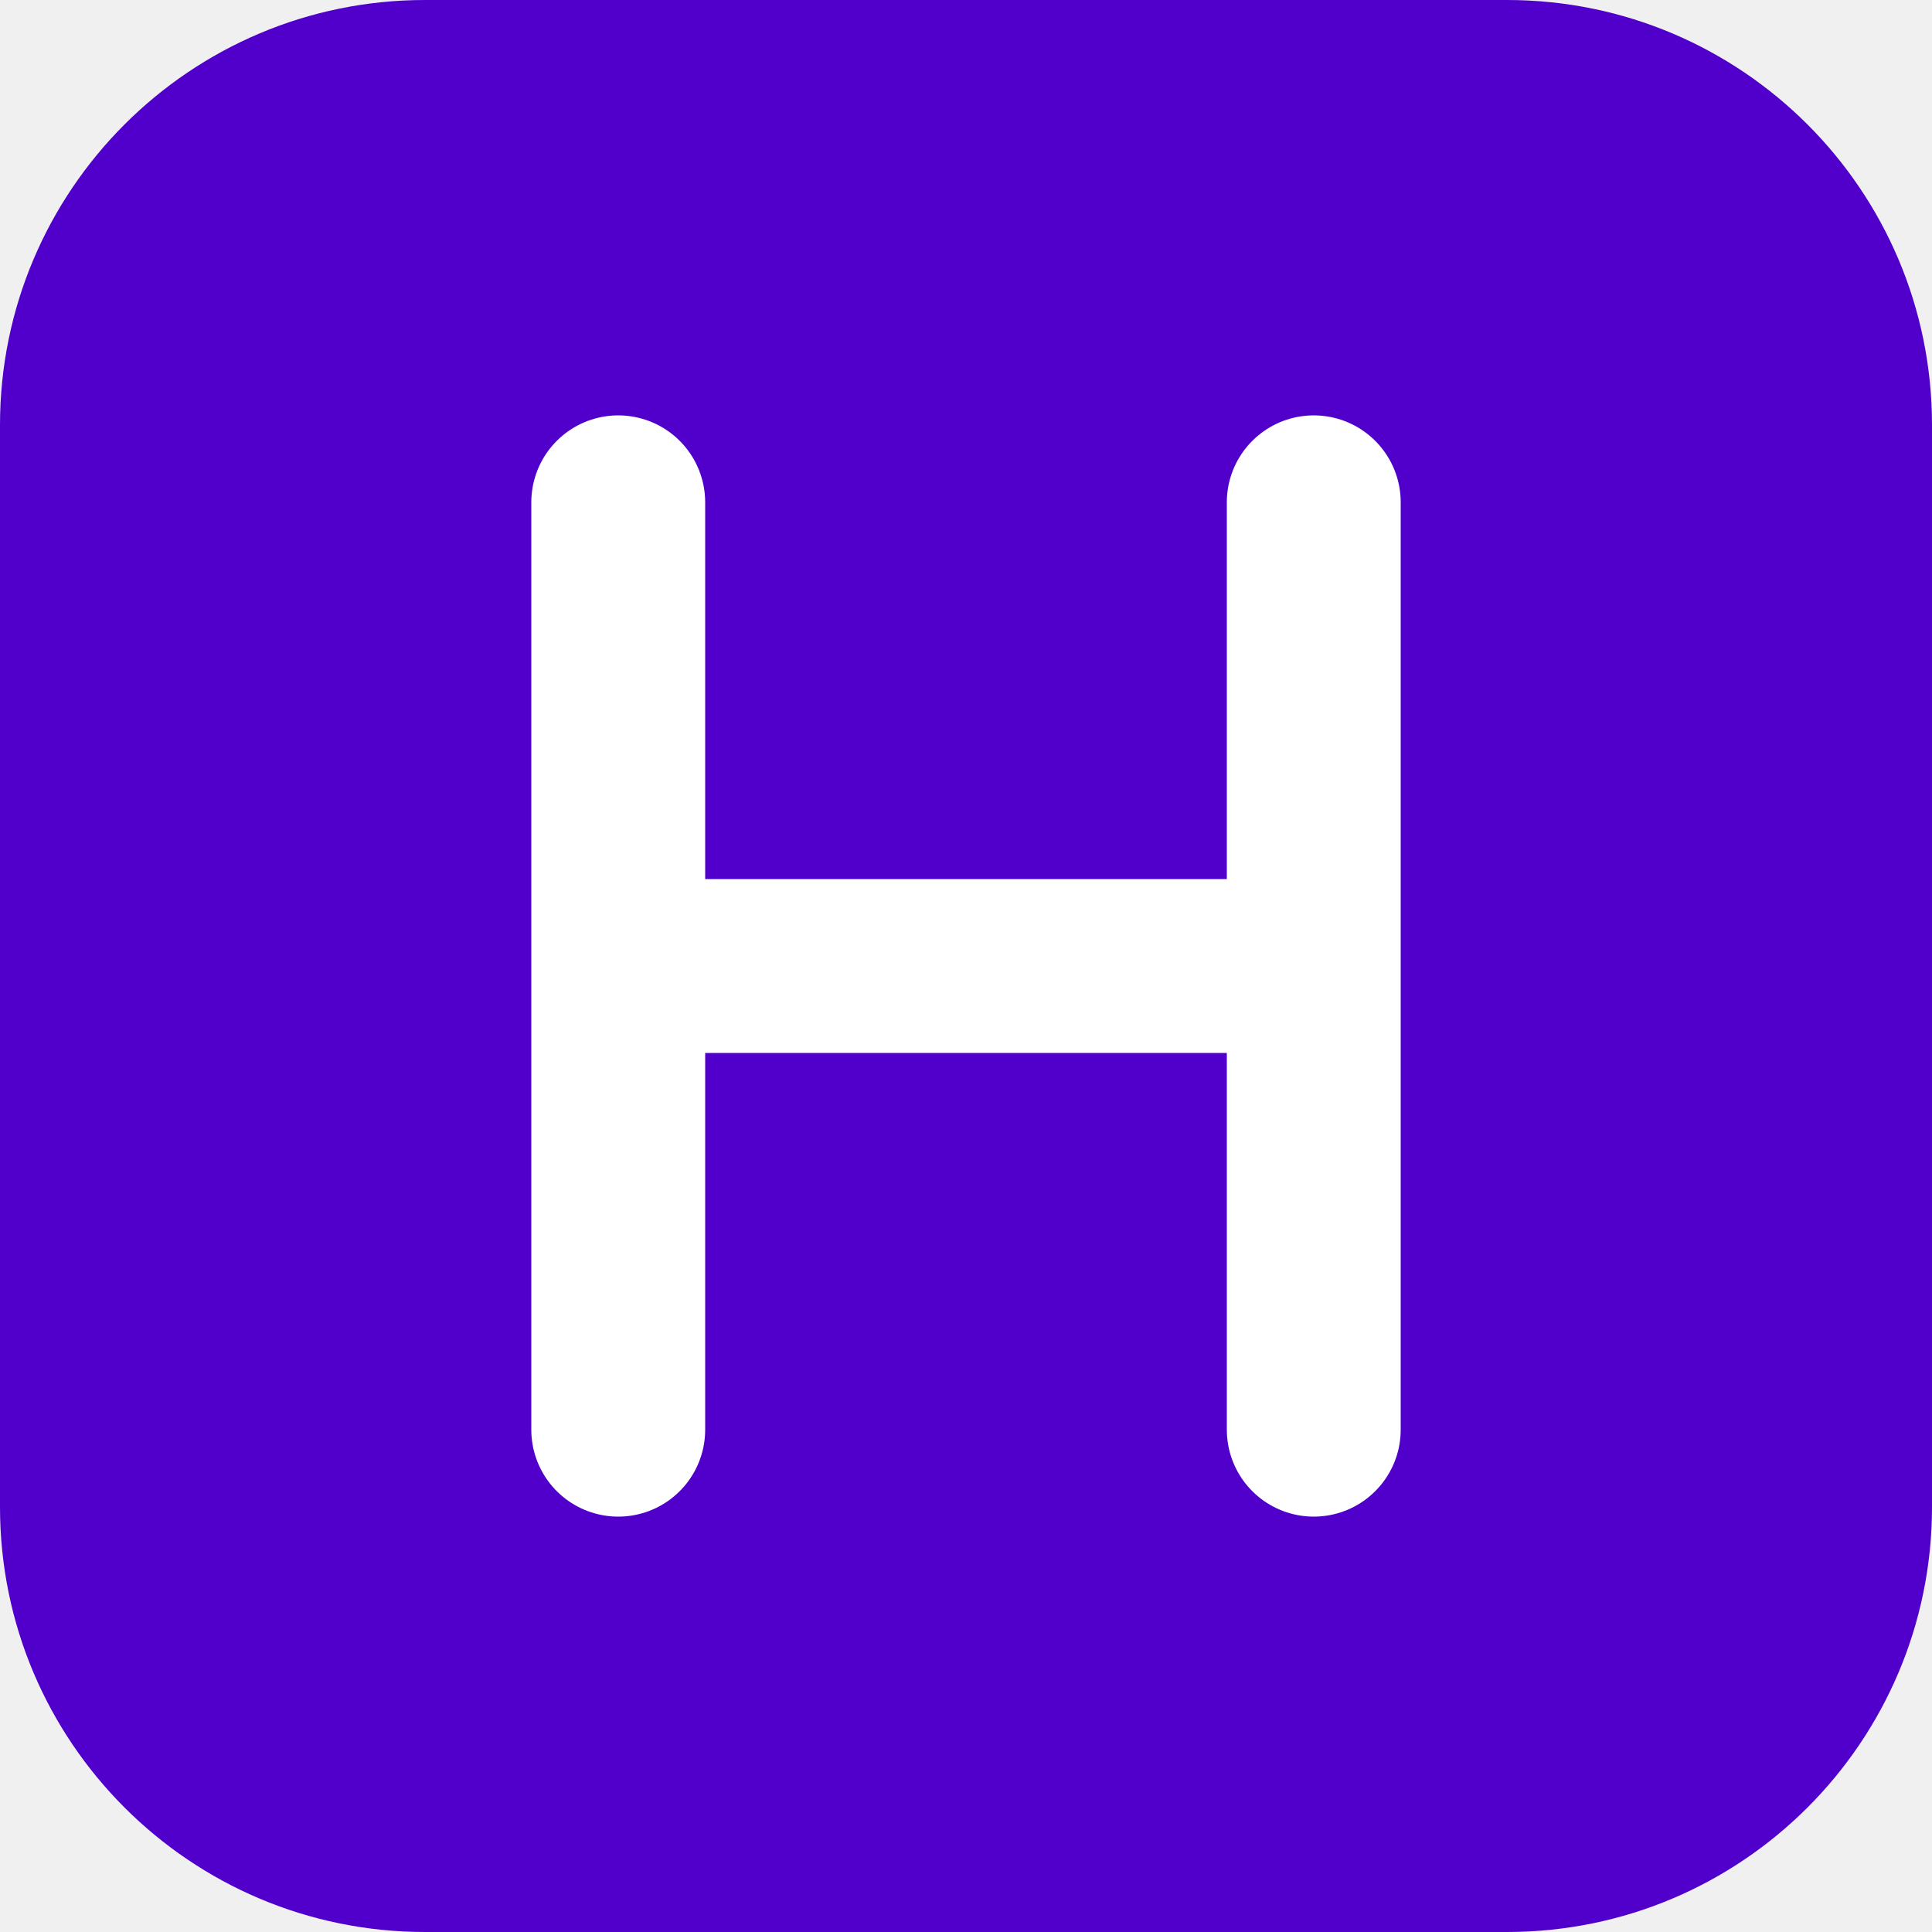
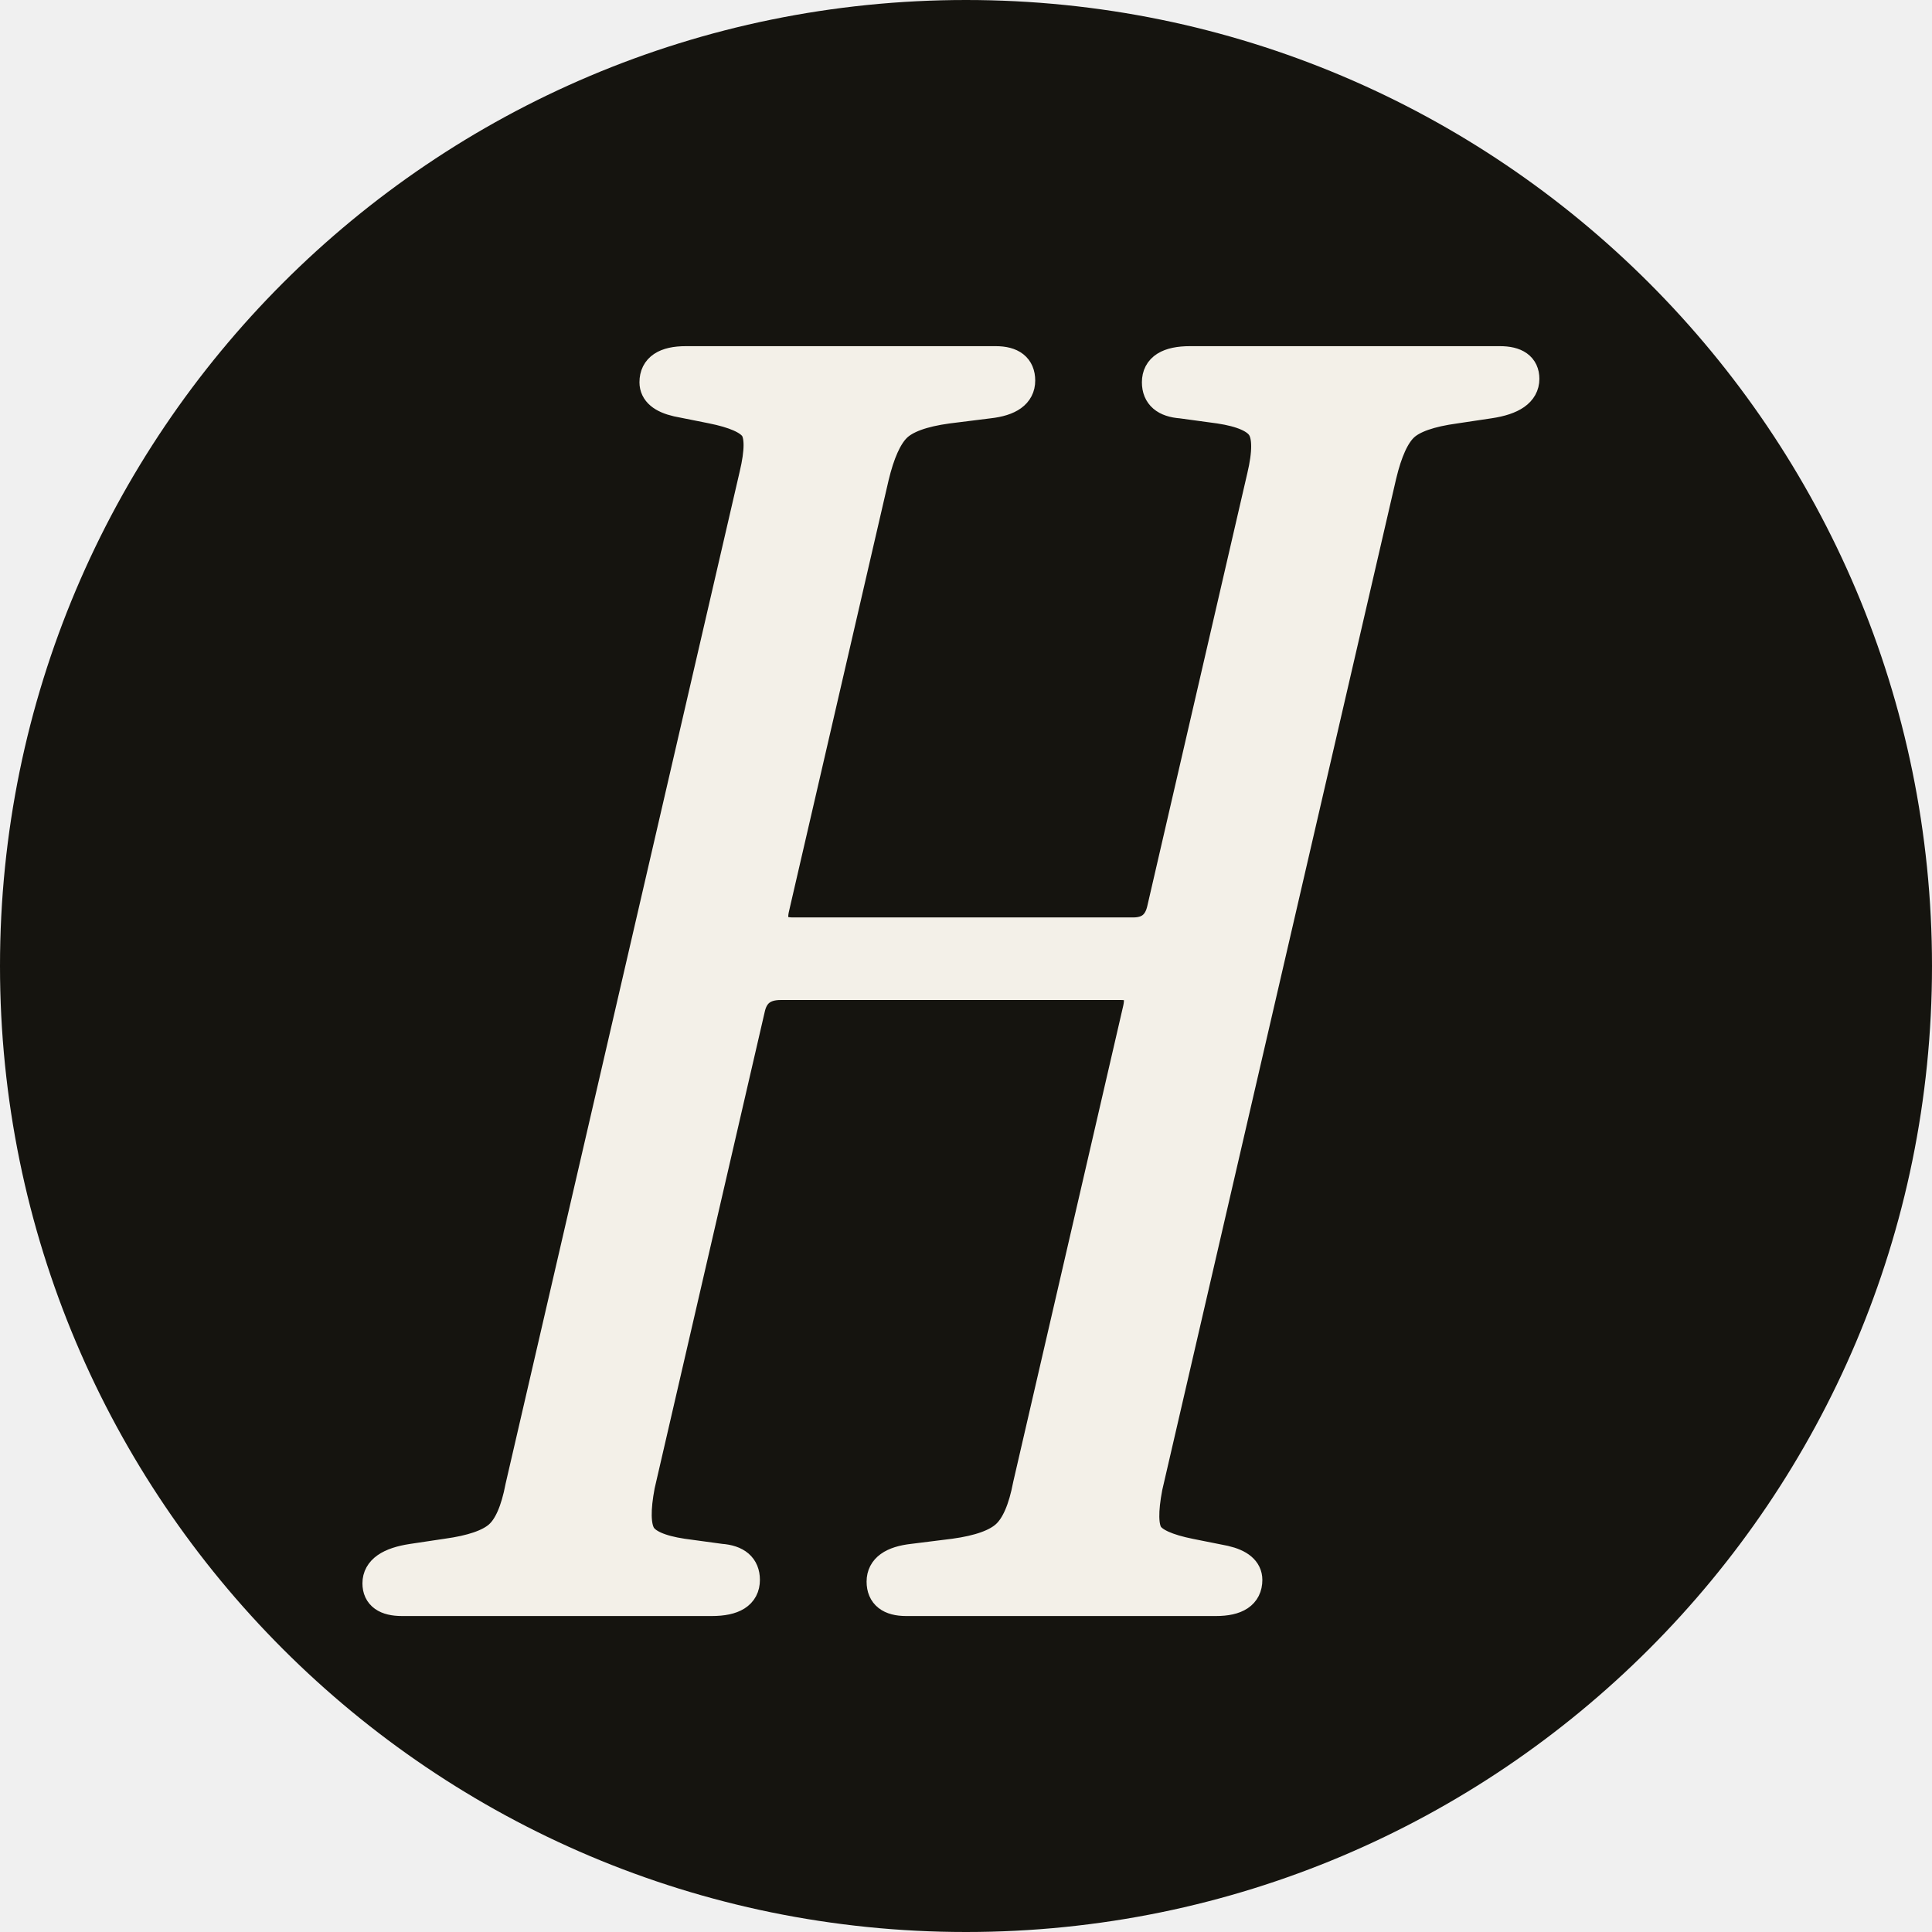
- <svg xmlns="http://www.w3.org/2000/svg" viewBox="0 0 100 100">
-   <rect width="100" height="100" rx="22" fill="#5000ca" />
-   <path d="M32 26 V74 M68 26 V74 M32 50 H68" stroke="#ffffff" stroke-width="9" stroke-linecap="round" fill="none" />
+ <svg xmlns="http://www.w3.org/2000/svg" viewBox="0 0 64 64">
+   <style>.disc{fill:#15140f}.glyph{fill:#f3f0e8;stroke:#f3f0e8}@media (prefers-color-scheme:dark){.disc{fill:#edeae3}.glyph{fill:#0b0b0c;stroke:#0b0b0c}}</style>
+   <circle class="disc" cx="32" cy="32" r="32" />
+   <path class="glyph" stroke-width="18" stroke-linejoin="round" transform="translate(31.5 32.5) scale(.057 -.057) translate(-297 -360)" d="M-22 0Q-36 0 -36 10Q-36 21 -16 24L4 27Q26 30 34.5 37.5Q43 45 47 66L183 654Q188 675 183.0 682.0Q178 689 158 693L138 697Q125 700 125 708Q125 720 143 720H323Q337 720 337 709Q337 698 319 696L295 693Q273 690 265.0 682.0Q257 674 252 653L194 402Q191 388 205 388H403Q417 388 420 402L478 653Q483 674 478.0 682.0Q473 690 453 693L431 696Q417 697 417 708Q417 720 436 720H616Q630 720 630 710Q630 699 610 696L590 693Q568 690 560.0 682.5Q552 675 547 654L411 66Q407 45 411.5 38.0Q416 31 436 27L456 23Q469 20 469 12Q469 0 451 0H271Q257 0 257 11Q257 22 275 24L299 27Q321 30 329.5 38.0Q338 46 342 67L406 344Q409 358 396 358H198Q183 358 180 344L116 67Q112 46 116.5 38.0Q121 30 141 27L163 24Q177 23 177 12Q177 0 158 0Z" />
</svg>
